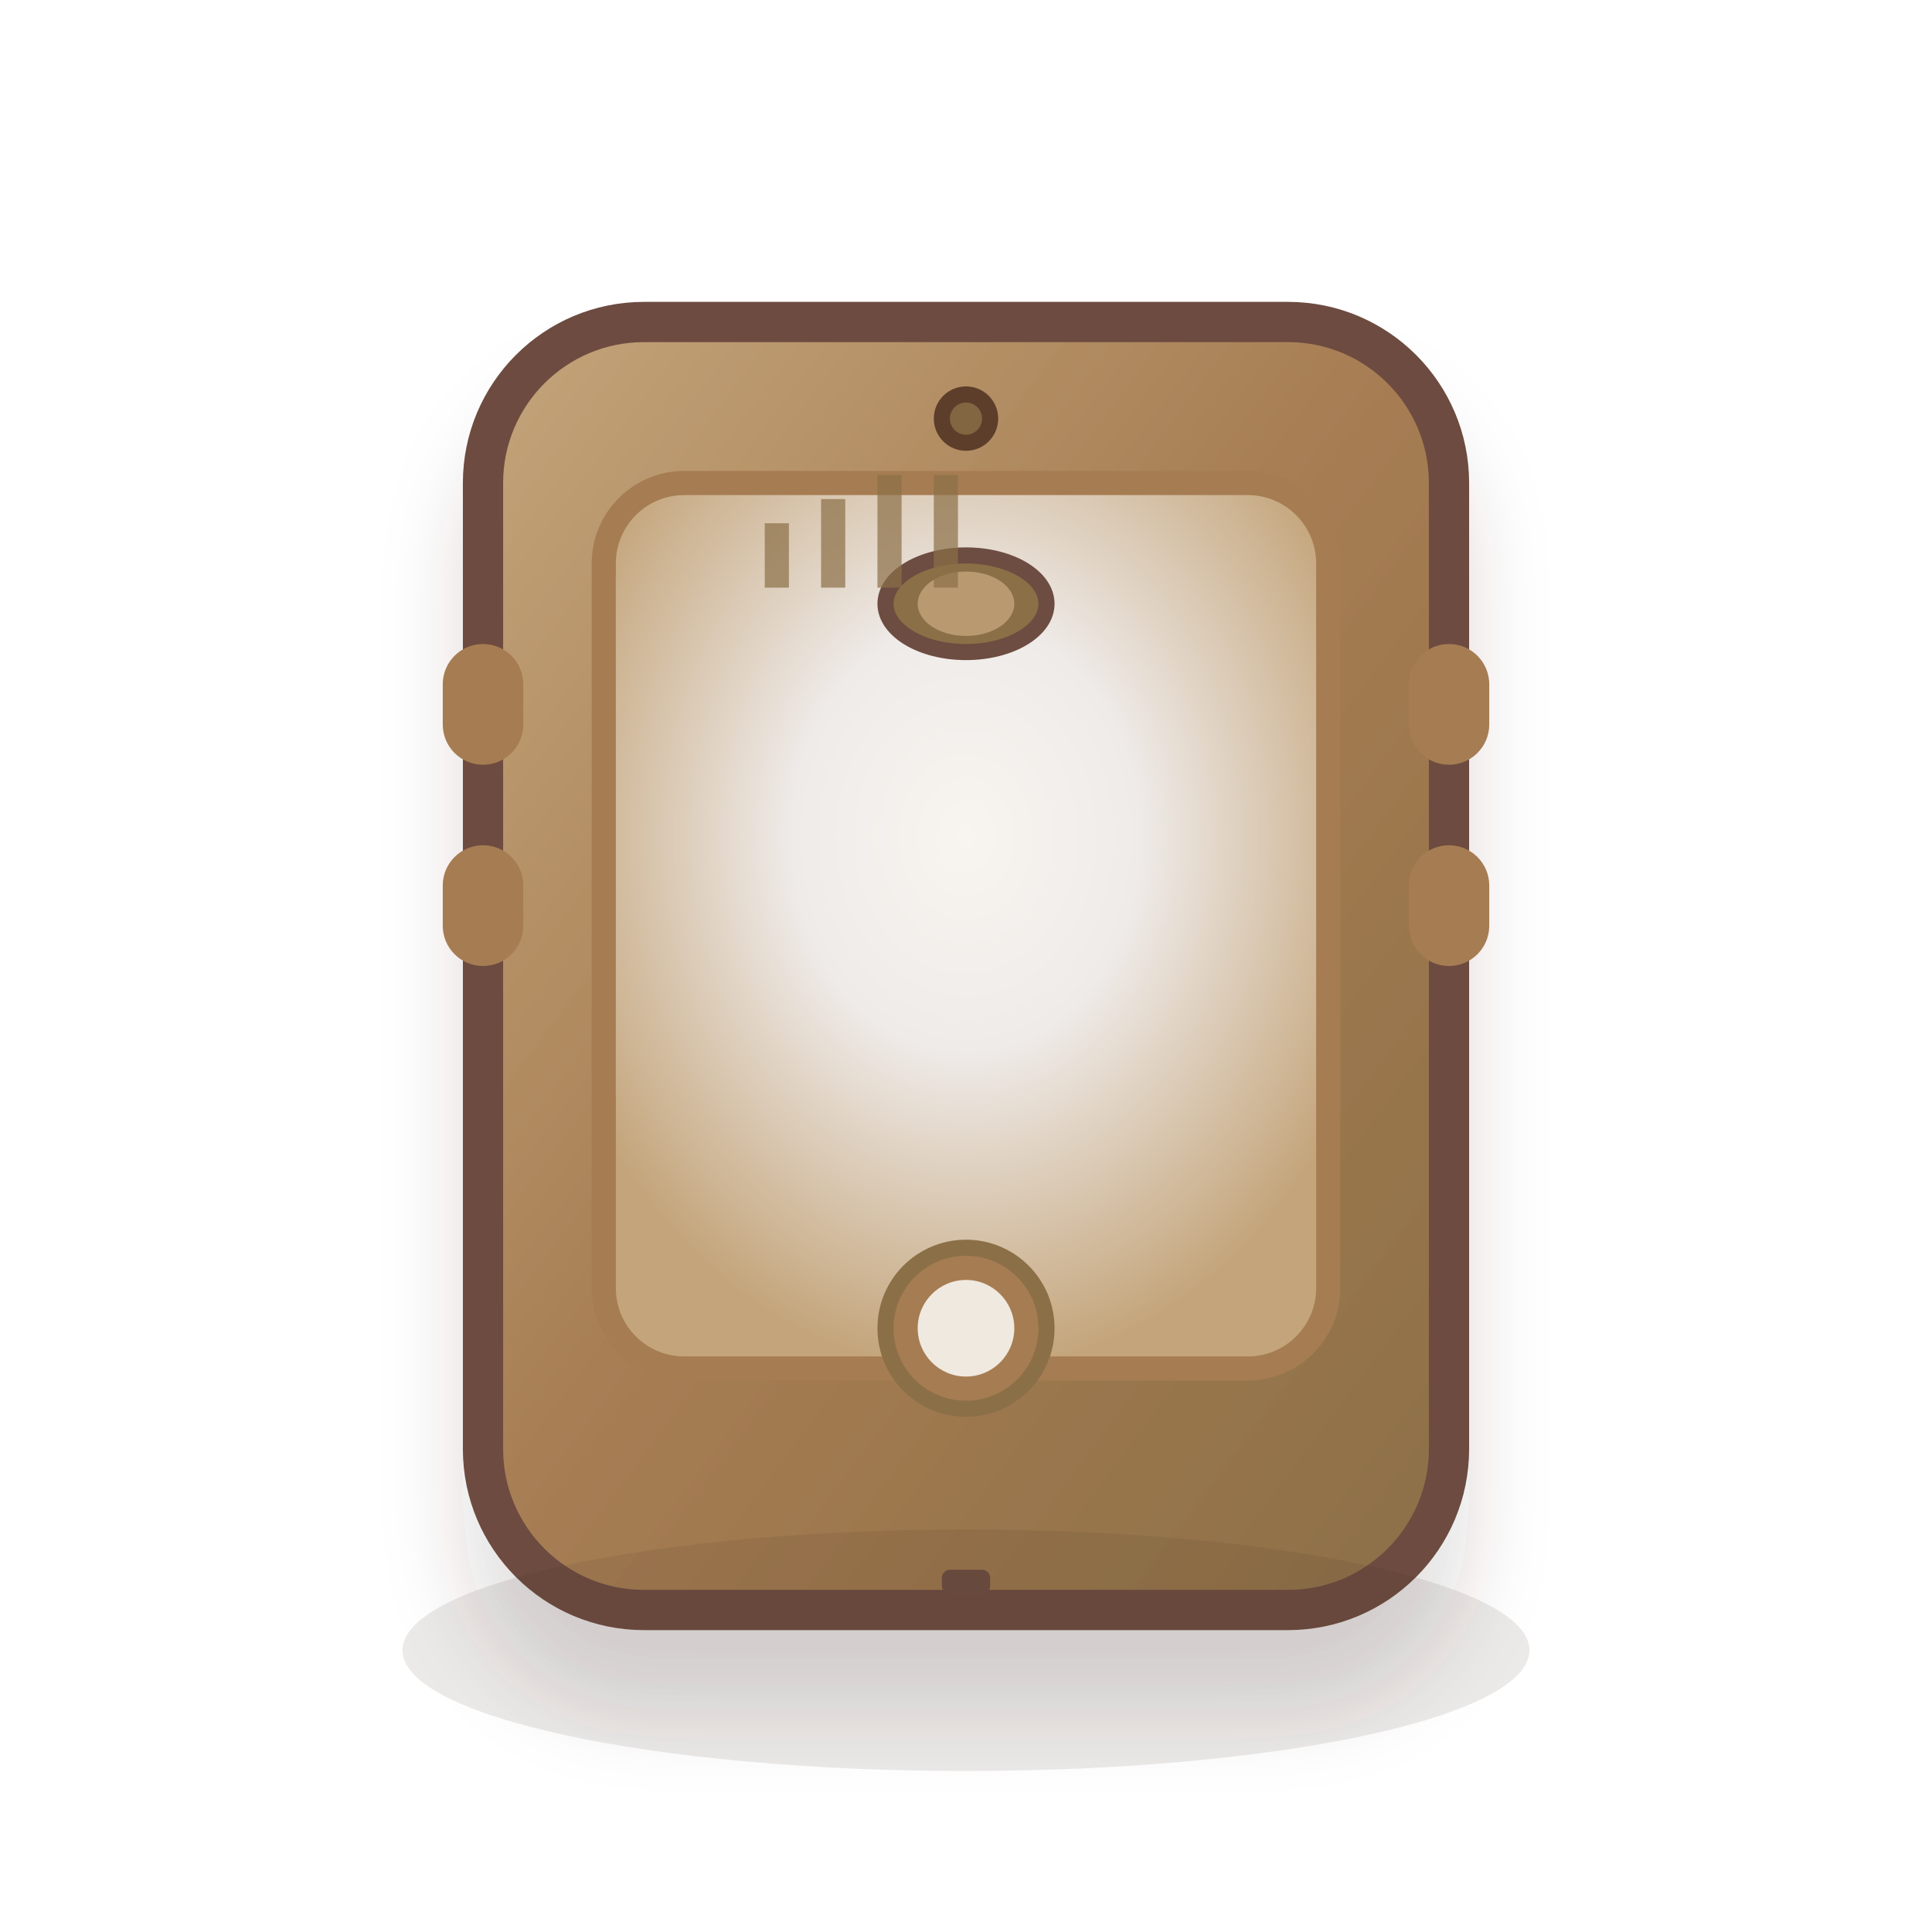
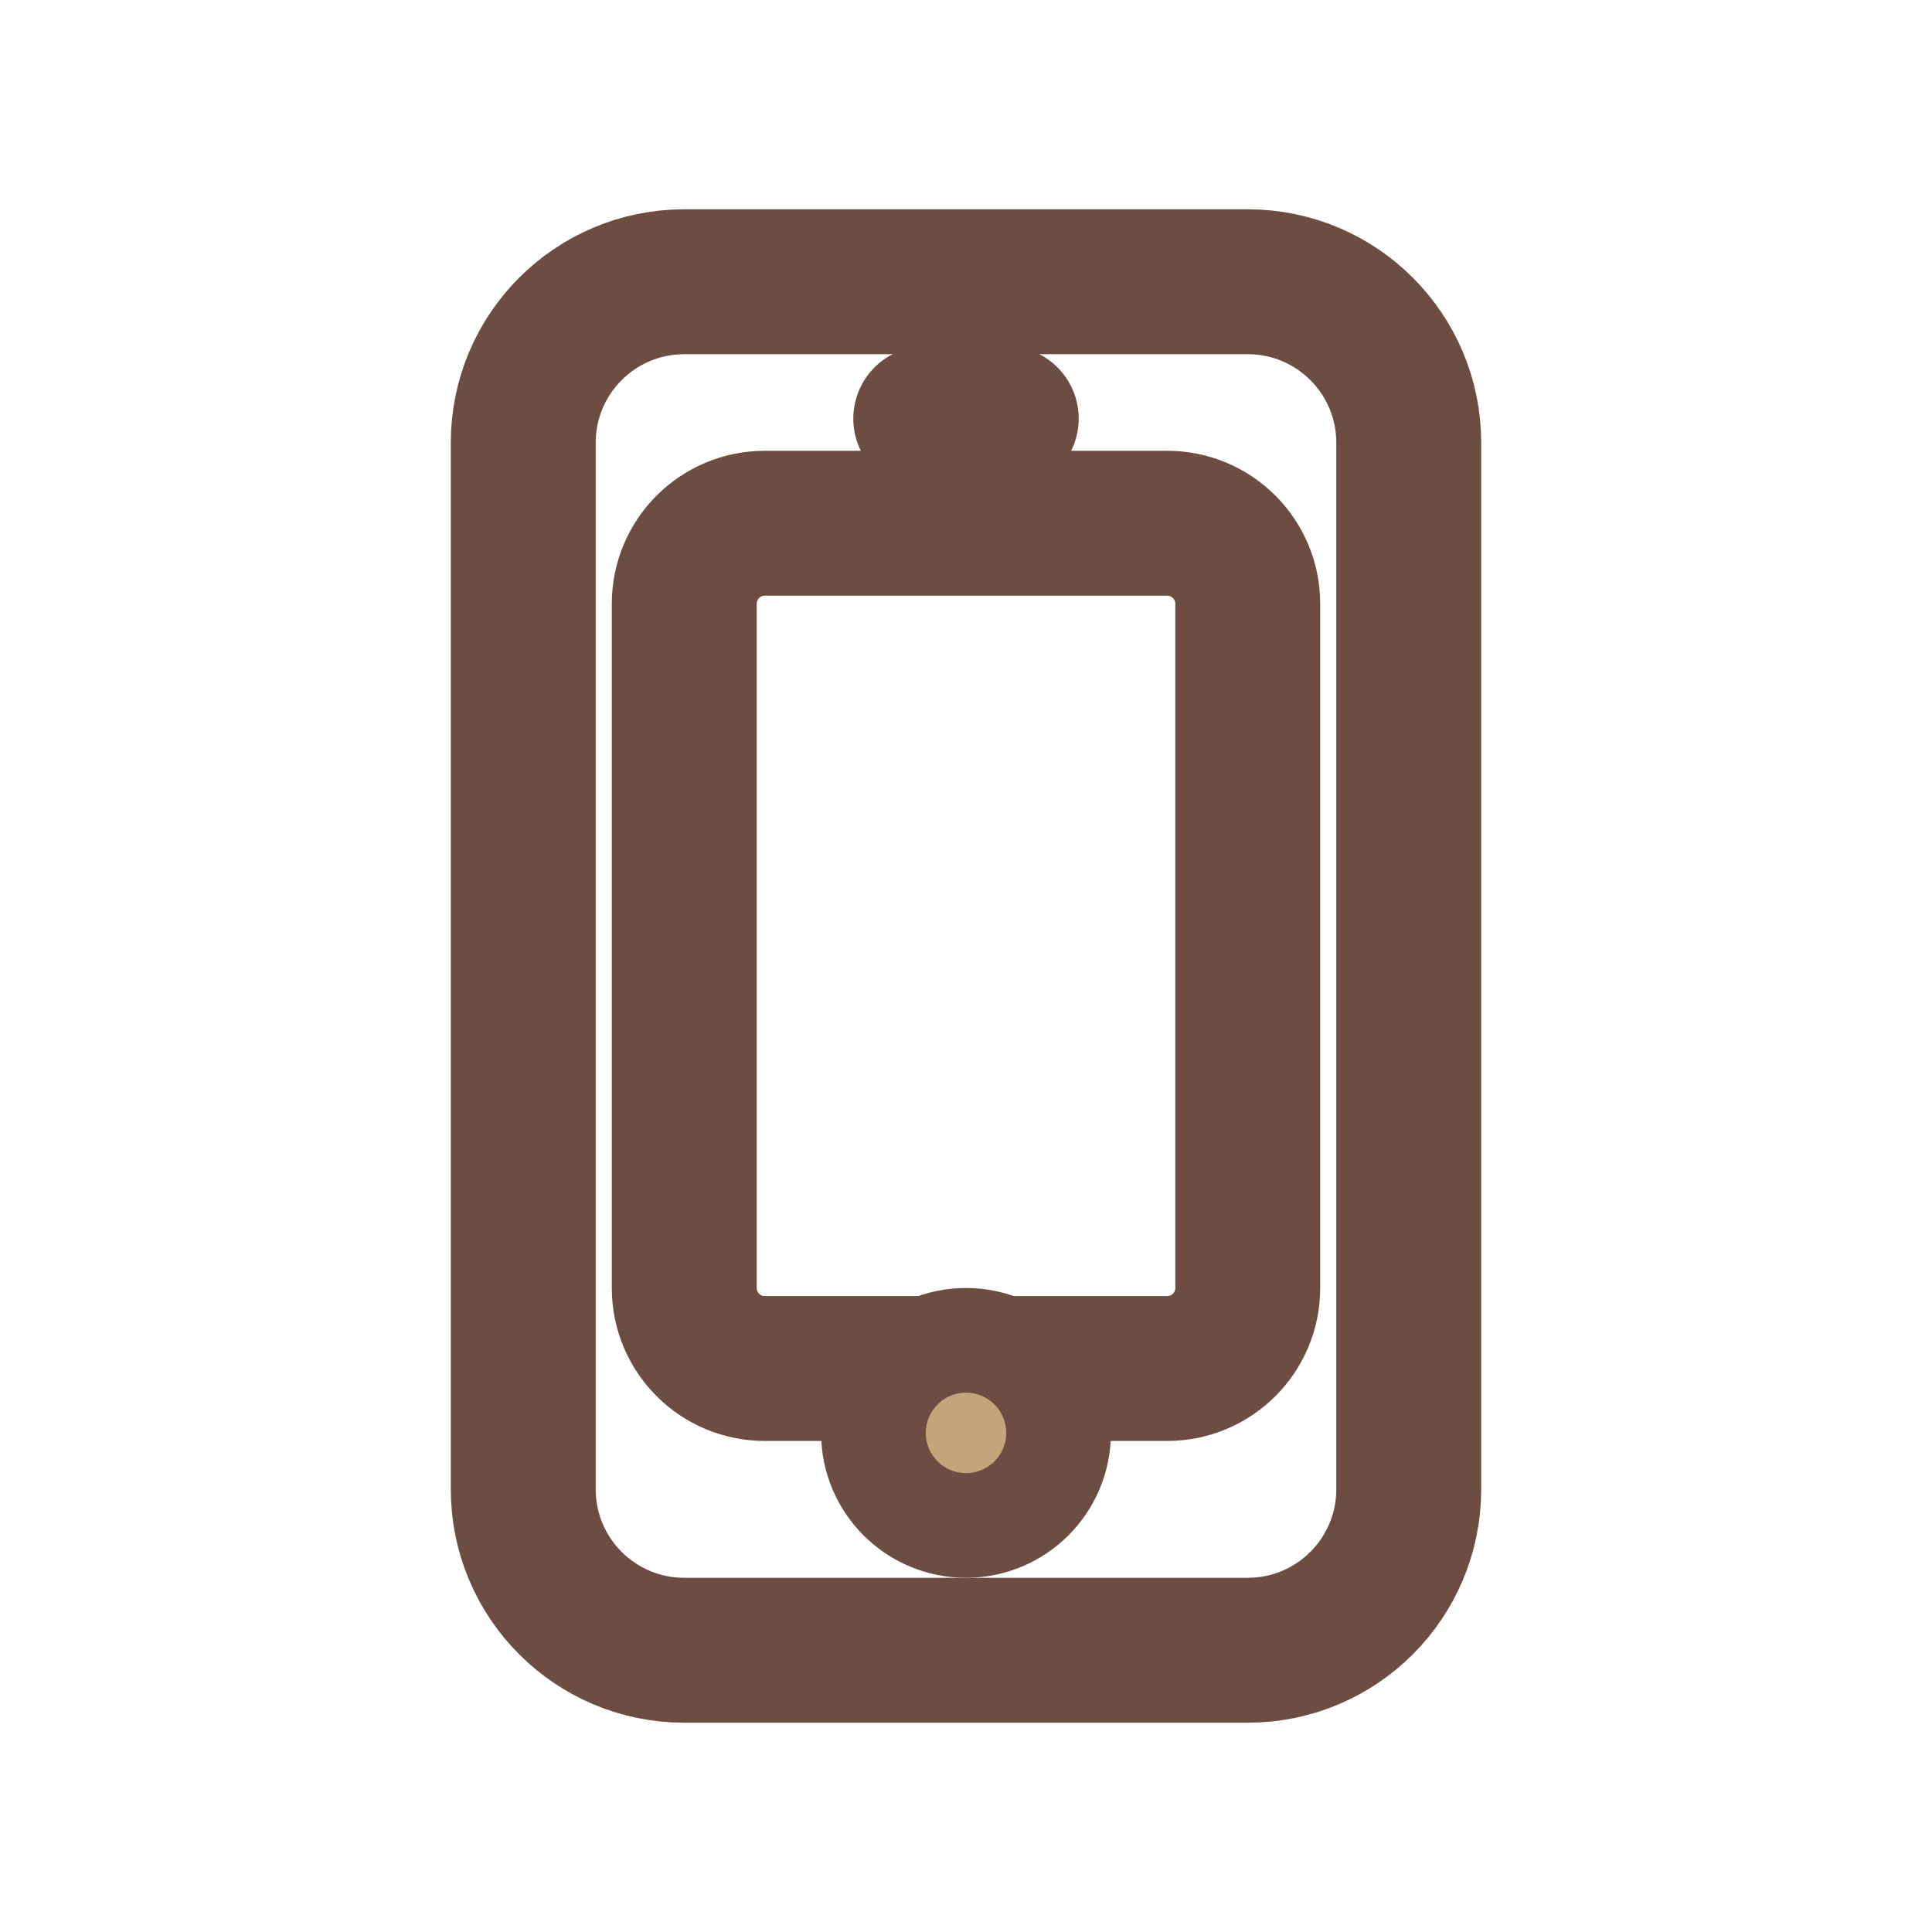
<svg xmlns="http://www.w3.org/2000/svg" width="24" height="24" viewBox="0 0 24 24" fill="none">
-   <defs>
-     <linearGradient id="phoneBodyGrad" x1="0%" y1="0%" x2="100%" y2="100%">
-       <stop offset="0%" style="stop-color:#C4A57B" />
-       <stop offset="50%" style="stop-color:#A67C52" />
-       <stop offset="100%" style="stop-color:#8B6F47" />
-     </linearGradient>
-     <radialGradient id="screenGrad" cx="50%" cy="40%" r="60%">
-       <stop offset="0%" style="stop-color:#F8F5F0" />
-       <stop offset="40%" style="stop-color:#EFEBE9" />
-       <stop offset="100%" style="stop-color:#C4A57B" />
-     </radialGradient>
-     <filter id="phoneShadow" x="-20%" y="-20%" width="140%" height="140%">
-       <feDropShadow dx="0" dy="1" stdDeviation="0.5" flood-color="#3E2723" flood-opacity="0.15" />
-     </filter>
-   </defs>
-   <rect x="6" y="4" width="12" height="16" rx="2" ry="2" fill="url(#phoneBodyGrad)" stroke="#6D4C41" stroke-width="0.5" filter="url(#phoneShadow)" />
-   <rect x="7.5" y="6" width="9" height="11" rx="1" ry="1" fill="url(#screenGrad)" stroke="#A67C52" stroke-width="0.3" />
-   <ellipse cx="12" cy="7.5" rx="1" ry="0.6" fill="#8B6F47" stroke="#6D4C41" stroke-width="0.2" />
-   <ellipse cx="12" cy="7.5" rx="0.6" ry="0.4" fill="#C4A57B" opacity="0.8" />
-   <circle cx="12" cy="16.5" r="1" fill="#A67C52" stroke="#8B6F47" stroke-width="0.2" />
-   <circle cx="12" cy="16.5" r="0.6" fill="#F8F5F0" opacity="0.9" />
-   <circle cx="12" cy="5.2" r="0.4" fill="#5D3E2A" />
-   <circle cx="12" cy="5.2" r="0.2" fill="#8B6F47" opacity="0.8" />
-   <rect x="5.5" y="8" width="1" height="1.5" fill="#A67C52" rx="0.5" />
-   <rect x="5.5" y="10.5" width="1" height="1.5" fill="#A67C52" rx="0.5" />
-   <rect x="17.5" y="8" width="1" height="1.5" fill="#A67C52" rx="0.5" />
-   <rect x="17.5" y="10.5" width="1" height="1.5" fill="#A67C52" rx="0.5" />
-   <g opacity="0.7">
-     <rect x="9.5" y="6.5" width="0.3" height="0.8" fill="#8B6F47" />
-     <rect x="10.2" y="6.2" width="0.3" height="1.1" fill="#8B6F47" />
-     <rect x="10.9" y="5.9" width="0.3" height="1.4" fill="#8B6F47" />
-     <rect x="11.6" y="5.9" width="0.3" height="1.4" fill="#8B6F47" />
+   <g stroke="#6D4C41" stroke-width="1.8" stroke-linecap="round" stroke-linejoin="round">
+     <rect x="6.5" y="3.5" width="11" height="17" rx="2" />
+     <rect x="8.5" y="6.5" width="7" height="10.5" rx="1" />
+     <line x1="11.5" y1="5.2" x2="12.5" y2="5.2" />
+     <circle cx="12" cy="17.8" r="0.9" />
  </g>
-   <rect x="11.7" y="19.5" width="0.6" height="0.3" fill="#6D4C41" rx="0.1" />
-   <ellipse cx="12" cy="20.5" rx="7" ry="1.5" fill="#3E2723" opacity="0.1" />
+   <circle cx="12" cy="17.8" r="0.5" fill="#C4A57B" />
</svg>
